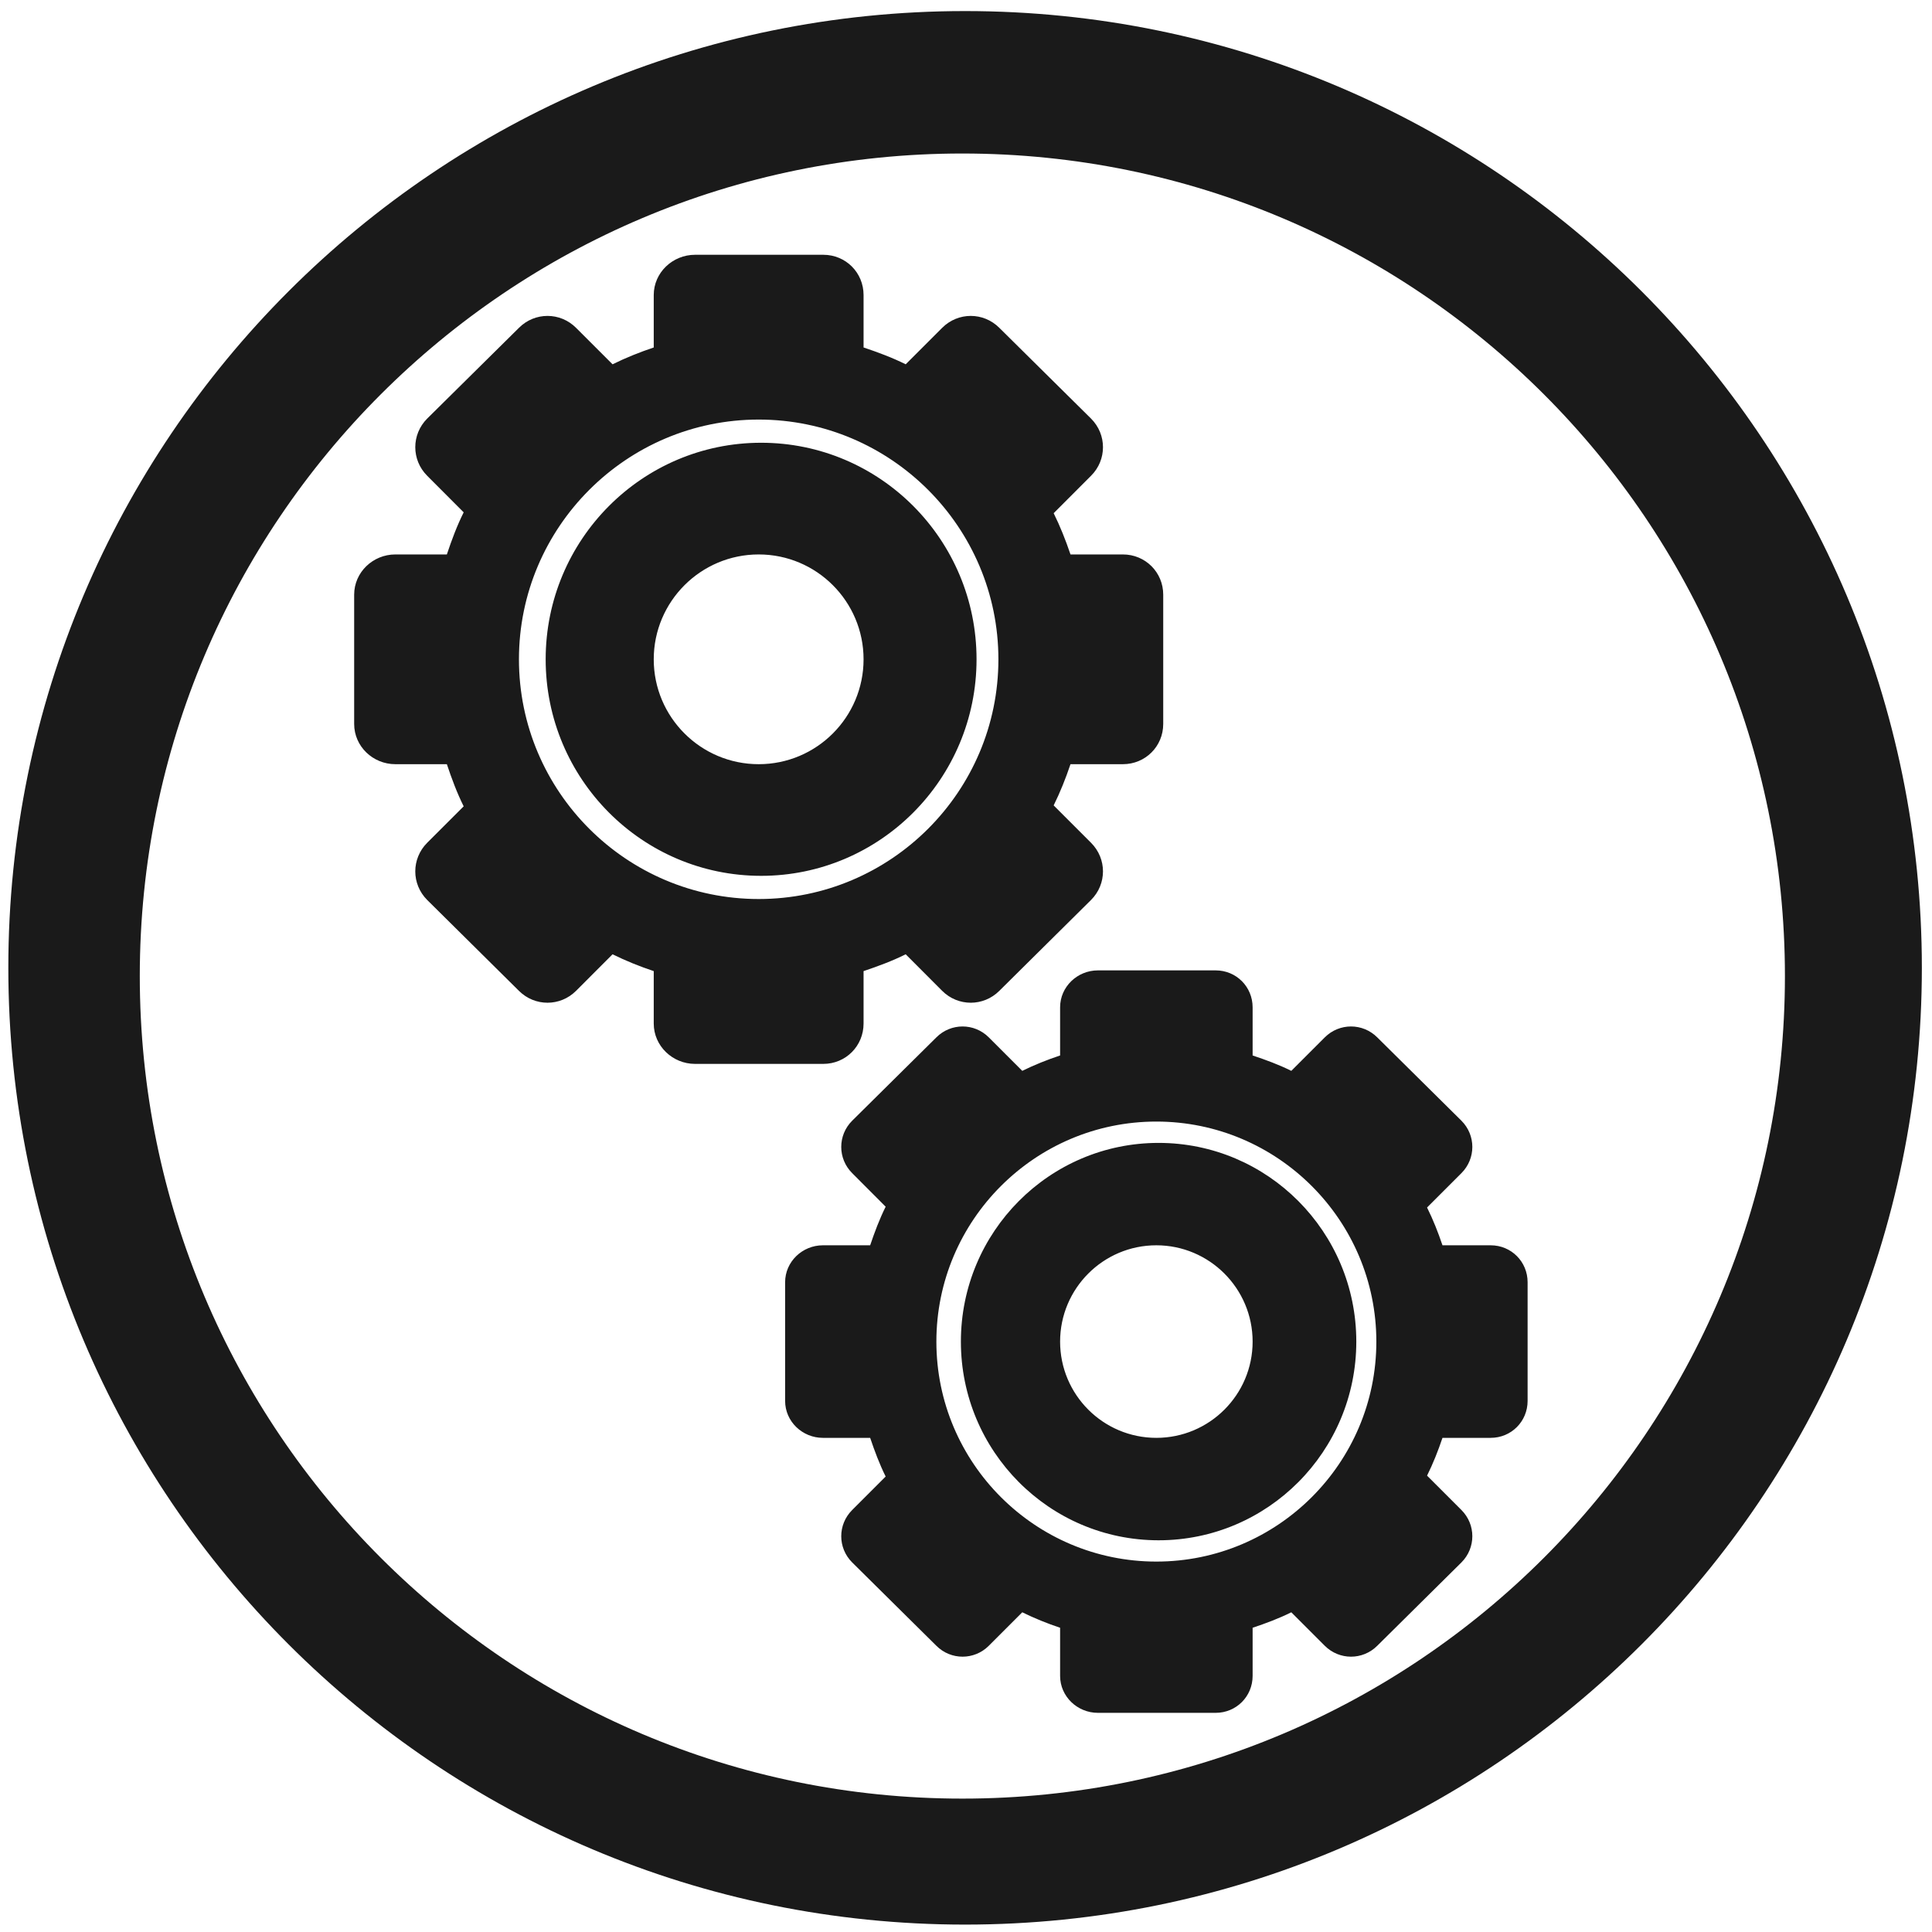
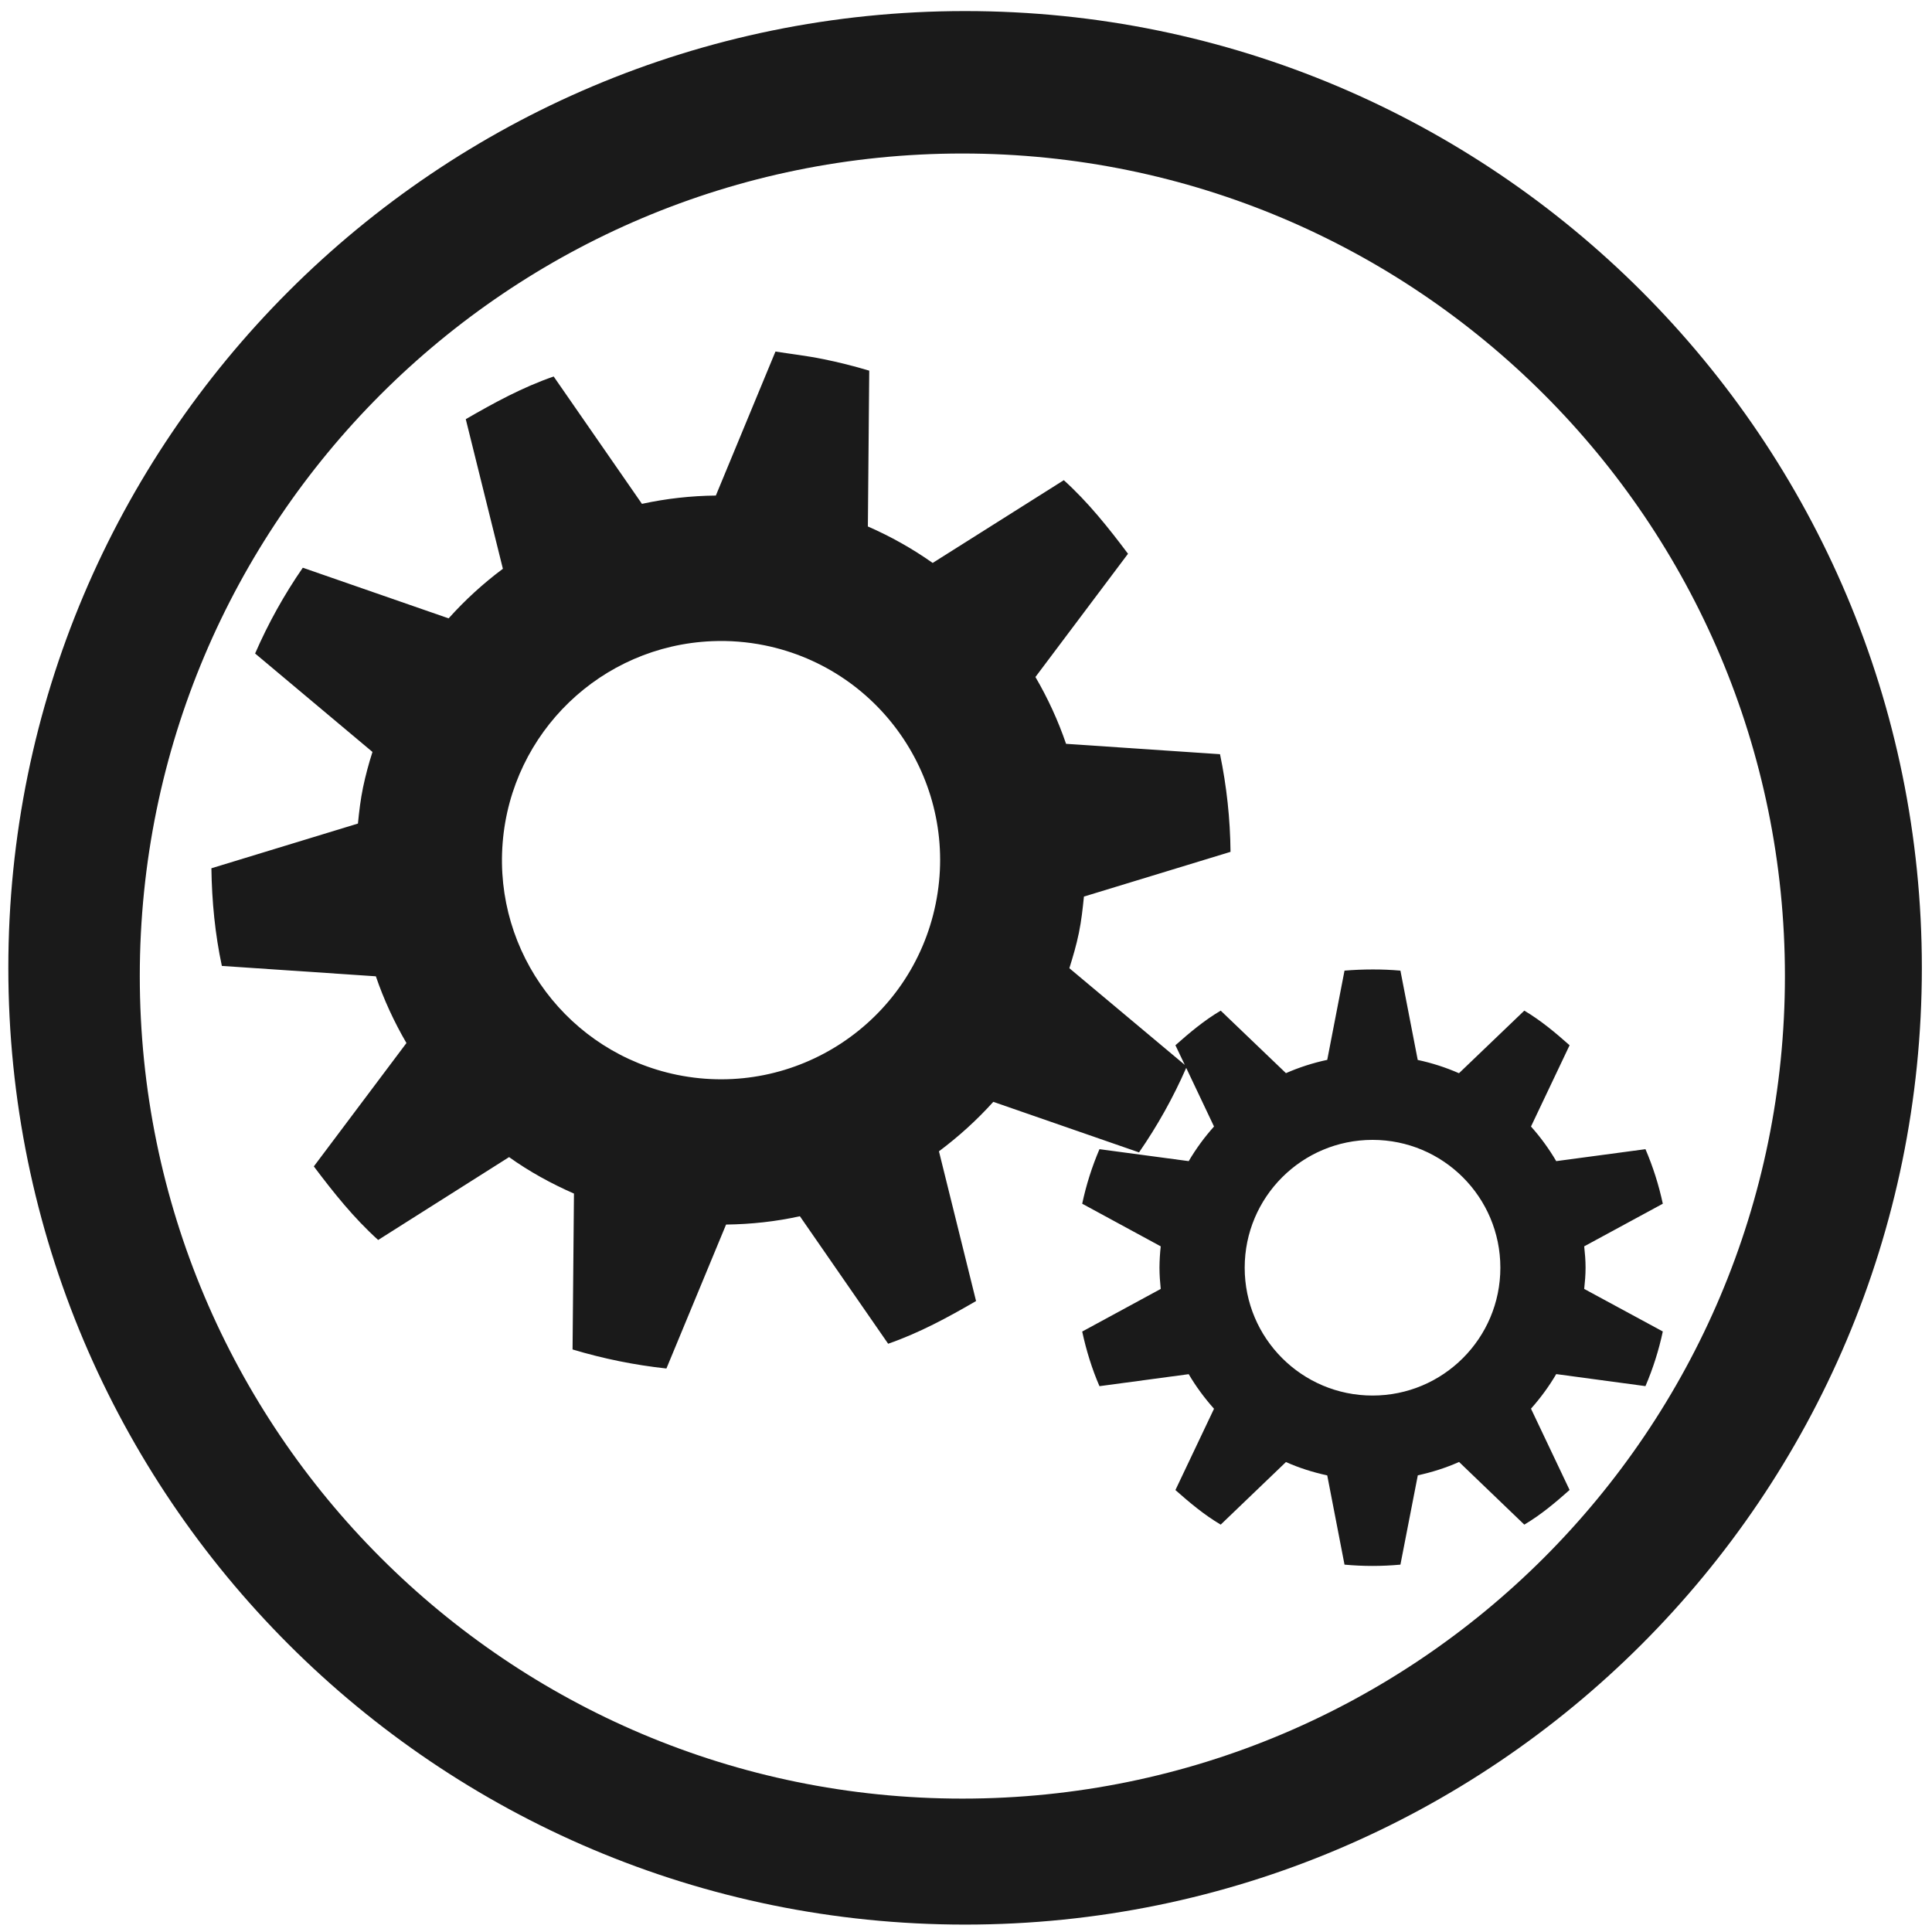
<svg xmlns="http://www.w3.org/2000/svg" width="48" height="48" viewBox="0 0 12.7 12.7" version="1.1" id="svg829">
  <defs id="defs823" />
  <g id="layer1" transform="translate(0,-284.3)">
-     <path style="fill:#1a1a1a;fill-opacity:1;stroke-width:0.525" d="M 23.979 0.275 A 23.771 23.771 0 0 0 0.207 24.047 A 23.771 23.771 0 0 0 23.979 47.816 A 23.771 23.771 0 0 0 47.748 24.047 A 23.771 23.771 0 0 0 23.979 0.275 z M 23.91 3.814 A 20.436 20.436 0 0 1 44.346 24.25 A 20.436 20.436 0 0 1 23.91 44.686 A 20.436 20.436 0 0 1 3.473 24.25 A 20.436 20.436 0 0 1 23.91 3.814 z M 17.268 6.33 C 16.71 6.33 16.242 6.773 16.242 7.33 L 16.242 8.633 C 15.89 8.751 15.548 8.888 15.219 9.051 L 14.312 8.145 C 13.918 7.75 13.287 7.75 12.893 8.145 L 10.613 10.4 C 10.219 10.795 10.219 11.426 10.613 11.82 L 11.52 12.729 C 11.353 13.063 11.222 13.416 11.102 13.775 L 9.822 13.775 C 9.265 13.775 8.799 14.218 8.799 14.775 L 8.799 17.986 C 8.799 18.544 9.265 18.986 9.822 18.986 L 11.102 18.986 C 11.222 19.345 11.353 19.698 11.52 20.033 L 10.613 20.939 C 10.219 21.334 10.219 21.965 10.613 22.359 L 12.893 24.617 C 13.287 25.011 13.918 25.011 14.312 24.617 L 15.219 23.709 C 15.548 23.872 15.89 24.009 16.242 24.127 L 16.242 25.43 C 16.242 25.987 16.71 26.432 17.268 26.432 L 20.455 26.432 C 21.013 26.432 21.455 25.987 21.455 25.43 L 21.455 24.127 C 21.814 24.006 22.167 23.876 22.502 23.709 L 23.408 24.617 C 23.802 25.011 24.434 25.011 24.828 24.617 L 27.107 22.359 C 27.502 21.965 27.502 21.334 27.107 20.939 L 26.178 20.01 C 26.341 19.681 26.477 19.339 26.596 18.986 L 27.898 18.986 C 28.456 18.986 28.9 18.544 28.9 17.986 L 28.9 14.775 C 28.9 14.218 28.456 13.775 27.898 13.775 L 26.596 13.775 C 26.477 13.423 26.341 13.079 26.178 12.75 L 27.107 11.82 C 27.502 11.426 27.502 10.795 27.107 10.4 L 24.828 8.145 C 24.434 7.75 23.802 7.75 23.408 8.145 L 22.502 9.051 C 22.167 8.884 21.814 8.753 21.455 8.633 L 21.455 7.33 C 21.455 6.773 21.013 6.33 20.455 6.33 L 17.268 6.33 z M 18.85 10.424 C 22.134 10.424 24.805 13.097 24.805 16.381 C 24.805 19.665 22.134 22.336 18.85 22.336 C 15.565 22.336 12.893 19.665 12.893 16.381 C 12.893 13.097 15.565 10.424 18.85 10.424 z M 18.908 11 A 5.354 5.38 0 0 0 13.557 16.381 A 5.354 5.38 0 0 0 18.908 21.76 A 5.354 5.38 0 0 0 24.262 16.381 A 5.354 5.38 0 0 0 18.908 11 z M 18.85 13.775 C 20.288 13.775 21.455 14.943 21.455 16.381 C 21.455 17.819 20.288 18.986 18.85 18.986 C 17.411 18.986 16.242 17.819 16.242 16.381 C 16.242 14.943 17.411 13.775 18.85 13.775 z M 27.277 24.109 C 26.766 24.109 26.338 24.516 26.338 25.027 L 26.338 26.223 C 26.014 26.331 25.701 26.456 25.398 26.605 L 24.566 25.773 C 24.205 25.412 23.625 25.412 23.264 25.773 L 21.172 27.844 C 20.81 28.205 20.81 28.785 21.172 29.146 L 22.004 29.98 C 21.851 30.288 21.73 30.61 21.619 30.939 L 20.445 30.939 C 19.934 30.939 19.506 31.346 19.506 31.857 L 19.506 34.805 C 19.506 35.316 19.934 35.723 20.445 35.723 L 21.619 35.723 C 21.73 36.052 21.851 36.376 22.004 36.684 L 21.172 37.516 C 20.81 37.877 20.81 38.457 21.172 38.818 L 23.264 40.889 C 23.625 41.25 24.205 41.25 24.566 40.889 L 25.398 40.057 C 25.701 40.206 26.014 40.333 26.338 40.441 L 26.338 41.637 C 26.338 42.148 26.766 42.555 27.277 42.555 L 30.203 42.555 C 30.715 42.555 31.121 42.148 31.121 41.637 L 31.121 40.441 C 31.451 40.331 31.775 40.21 32.082 40.057 L 32.914 40.889 C 33.276 41.25 33.855 41.25 34.217 40.889 L 36.309 38.818 C 36.67 38.457 36.67 37.877 36.309 37.516 L 35.455 36.662 C 35.605 36.36 35.729 36.046 35.838 35.723 L 37.035 35.723 C 37.547 35.723 37.953 35.316 37.953 34.805 L 37.953 31.857 C 37.953 31.346 37.547 30.939 37.035 30.939 L 35.838 30.939 C 35.729 30.616 35.605 30.302 35.455 30 L 36.309 29.146 C 36.67 28.785 36.67 28.205 36.309 27.844 L 34.217 25.773 C 33.855 25.412 33.276 25.412 32.914 25.773 L 32.082 26.605 C 31.775 26.452 31.451 26.333 31.121 26.223 L 31.121 25.027 C 31.121 24.516 30.715 24.109 30.203 24.109 L 27.277 24.109 z M 28.729 27.865 C 31.742 27.865 34.195 30.318 34.195 33.332 C 34.195 36.346 31.742 38.797 28.729 38.797 C 25.715 38.797 23.264 36.346 23.264 33.332 C 23.264 30.318 25.715 27.865 28.729 27.865 z M 28.783 28.395 A 4.913 4.937 0 0 0 23.873 33.332 A 4.913 4.937 0 0 0 28.783 38.268 A 4.913 4.937 0 0 0 33.697 33.332 A 4.913 4.937 0 0 0 28.783 28.395 z M 28.729 30.939 C 30.048 30.939 31.121 32.012 31.121 33.332 C 31.121 34.652 30.048 35.723 28.729 35.723 C 27.409 35.723 26.338 34.652 26.338 33.332 C 26.338 32.012 27.409 30.939 28.729 30.939 z " transform="matrix(0.2645833,0,0,0.2645833,0,284.3)" id="path1374" />
+     <path style="fill:#1a1a1a;fill-opacity:1;stroke-width:0.525" d="M 23.979 0.275 A 23.771 23.771 0 0 0 0.207 24.047 A 23.771 23.771 0 0 0 23.979 47.816 A 23.771 23.771 0 0 0 47.748 24.047 A 23.771 23.771 0 0 0 23.979 0.275 z M 23.91 3.814 A 20.436 20.436 0 0 1 44.346 24.25 A 20.436 20.436 0 0 1 23.91 44.686 A 20.436 20.436 0 0 1 3.473 24.25 A 20.436 20.436 0 0 1 23.91 3.814 z M 19.266 8.734 L 17.785 12.312 A 9.097 9.097 0 0 0 15.949 12.518 L 13.756 9.354 C 12.981 9.622 12.278 10.006 11.572 10.414 L 12.494 14.131 A 9.179 9.179 0 0 0 11.146 15.363 L 7.523 14.105 A 12.542 12.542 0 0 0 6.338 16.236 L 9.254 18.682 A 8.759 8.759 0 0 0 9.02 19.561 C 8.957 19.867 8.923 20.156 8.893 20.461 L 5.252 21.572 C 5.264 22.399 5.343 23.206 5.512 23.998 L 9.338 24.256 C 9.535 24.833 9.793 25.391 10.098 25.914 L 7.797 28.979 C 8.287 29.63 8.786 30.257 9.395 30.807 L 12.648 28.748 C 13.143 29.103 13.69 29.404 14.26 29.654 L 14.225 33.527 A 12.919 12.919 0 0 0 16.557 34 L 18.039 30.424 C 18.66 30.416 19.281 30.349 19.873 30.217 L 22.066 33.385 C 22.84 33.116 23.546 32.733 24.25 32.324 L 23.328 28.604 C 23.813 28.241 24.27 27.829 24.678 27.375 L 28.299 28.631 A 12.542 12.542 0 0 0 29.471 26.531 L 30.162 27.988 A 5.354 5.354 0 0 0 29.533 28.848 L 27.316 28.551 A 7.316 7.316 0 0 0 26.887 29.906 L 28.838 30.965 A 5.109 5.109 0 0 0 28.807 31.494 C 28.807 31.677 28.82 31.846 28.838 32.023 L 26.887 33.082 C 26.989 33.553 27.128 34.006 27.316 34.439 L 29.533 34.141 C 29.713 34.448 29.927 34.736 30.162 35 L 29.203 37.02 C 29.559 37.335 29.916 37.635 30.328 37.879 L 31.949 36.324 C 32.273 36.469 32.62 36.579 32.975 36.656 L 33.404 38.873 A 7.536 7.536 0 0 0 34.793 38.873 L 35.225 36.654 C 35.578 36.577 35.927 36.467 36.25 36.322 L 37.871 37.879 C 38.282 37.636 38.641 37.333 38.996 37.018 L 38.037 34.998 C 38.272 34.734 38.484 34.446 38.664 34.139 L 40.881 34.438 A 7.316 7.316 0 0 0 41.312 33.08 L 39.359 32.023 C 39.378 31.846 39.393 31.677 39.393 31.494 C 39.393 31.311 39.378 31.142 39.359 30.965 L 41.312 29.906 A 7.314 7.314 0 0 0 40.881 28.551 L 38.664 28.848 A 5.354 5.354 0 0 0 38.037 27.988 L 38.996 25.969 C 38.641 25.654 38.282 25.353 37.871 25.109 L 36.248 26.664 A 5.309 5.309 0 0 0 35.223 26.334 L 34.793 24.115 A 7.536 7.536 0 0 0 34.1 24.086 C 33.867 24.086 33.633 24.096 33.404 24.115 L 32.975 26.332 A 5.306 5.306 0 0 0 31.949 26.662 L 30.328 25.109 C 29.916 25.353 29.559 25.653 29.203 25.969 L 29.436 26.457 L 26.568 24.055 C 26.659 23.763 26.742 23.483 26.805 23.176 C 26.868 22.867 26.899 22.58 26.93 22.275 L 30.572 21.164 A 12.538 12.538 0 0 0 30.311 18.738 L 26.486 18.48 A 9.179 9.179 0 0 0 25.725 16.82 L 28.025 13.758 C 27.537 13.108 27.037 12.479 26.43 11.93 L 23.172 13.986 A 9.102 9.102 0 0 0 21.562 13.08 L 21.596 9.209 A 12.919 12.919 0 0 0 20.443 8.92 L 20.441 8.92 C 20.051 8.84 19.653 8.795 19.266 8.734 z M 17.689 15.93 A 5.445 5.445 0 0 1 18.996 16.033 A 5.445 5.445 0 1 1 16.826 26.705 A 5.445 5.445 0 0 1 17.689 15.93 z M 34.1 28.32 A 3.176 3.176 0 1 1 34.1 34.672 A 3.176 3.176 0 0 1 34.1 28.32 z " transform="matrix(0.2645833,0,0,0.2645833,0,284.3)" id="path834" />
  </g>
</svg>
